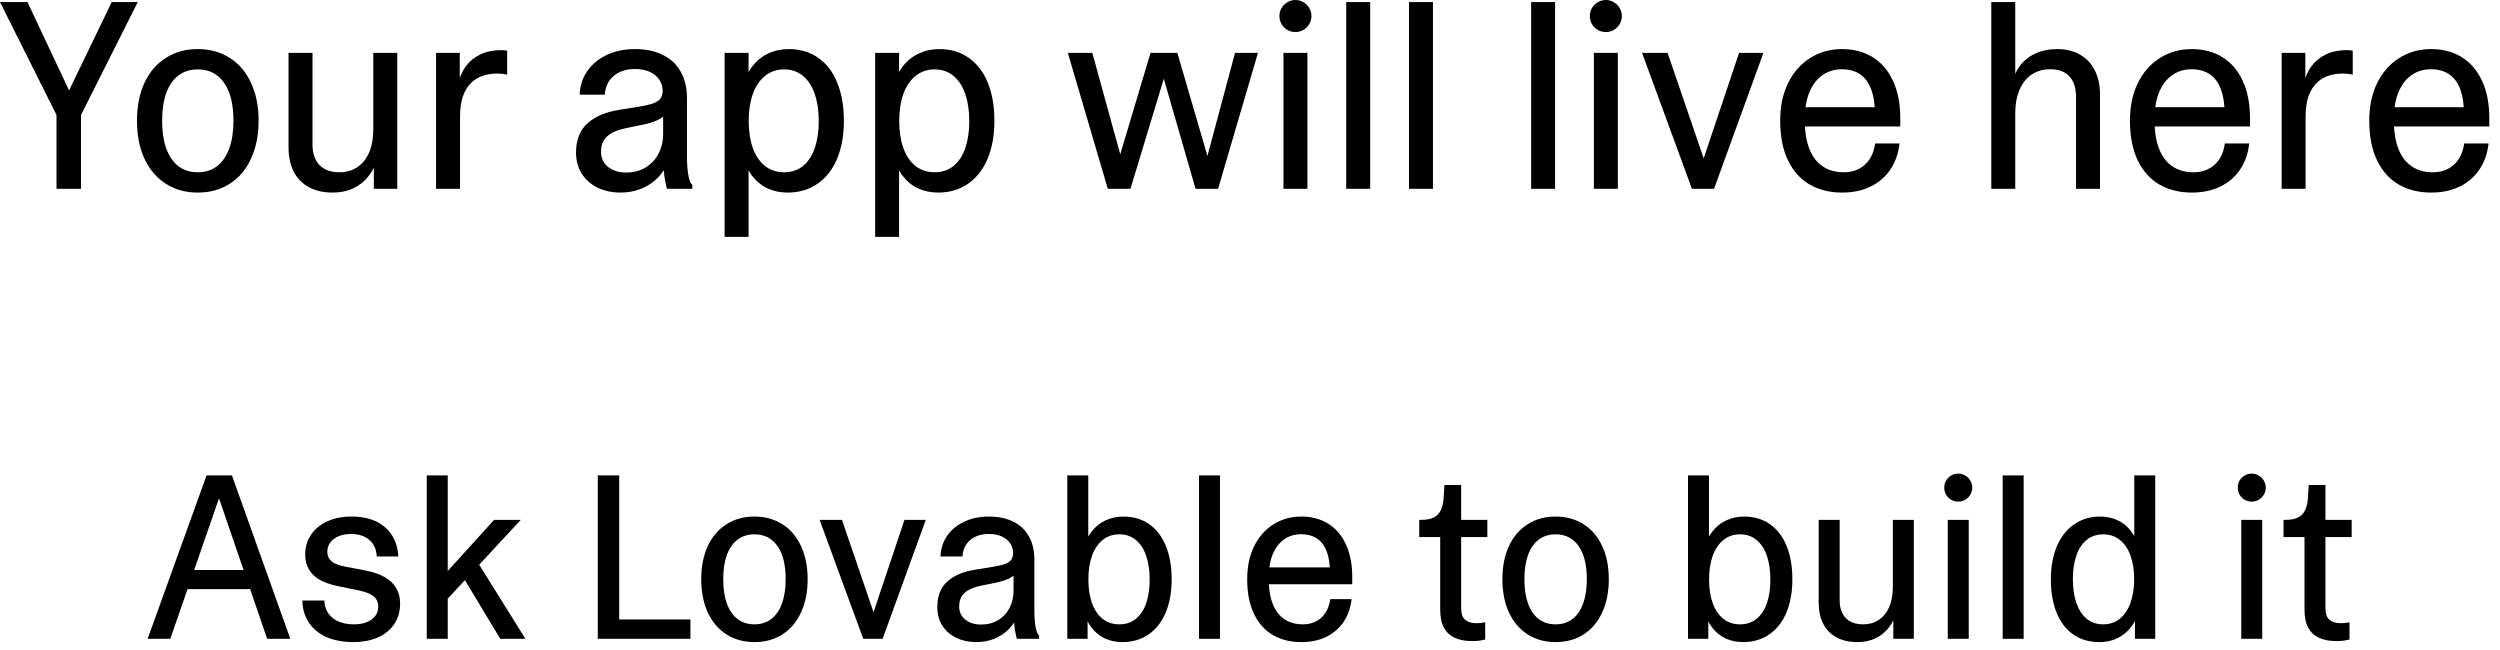
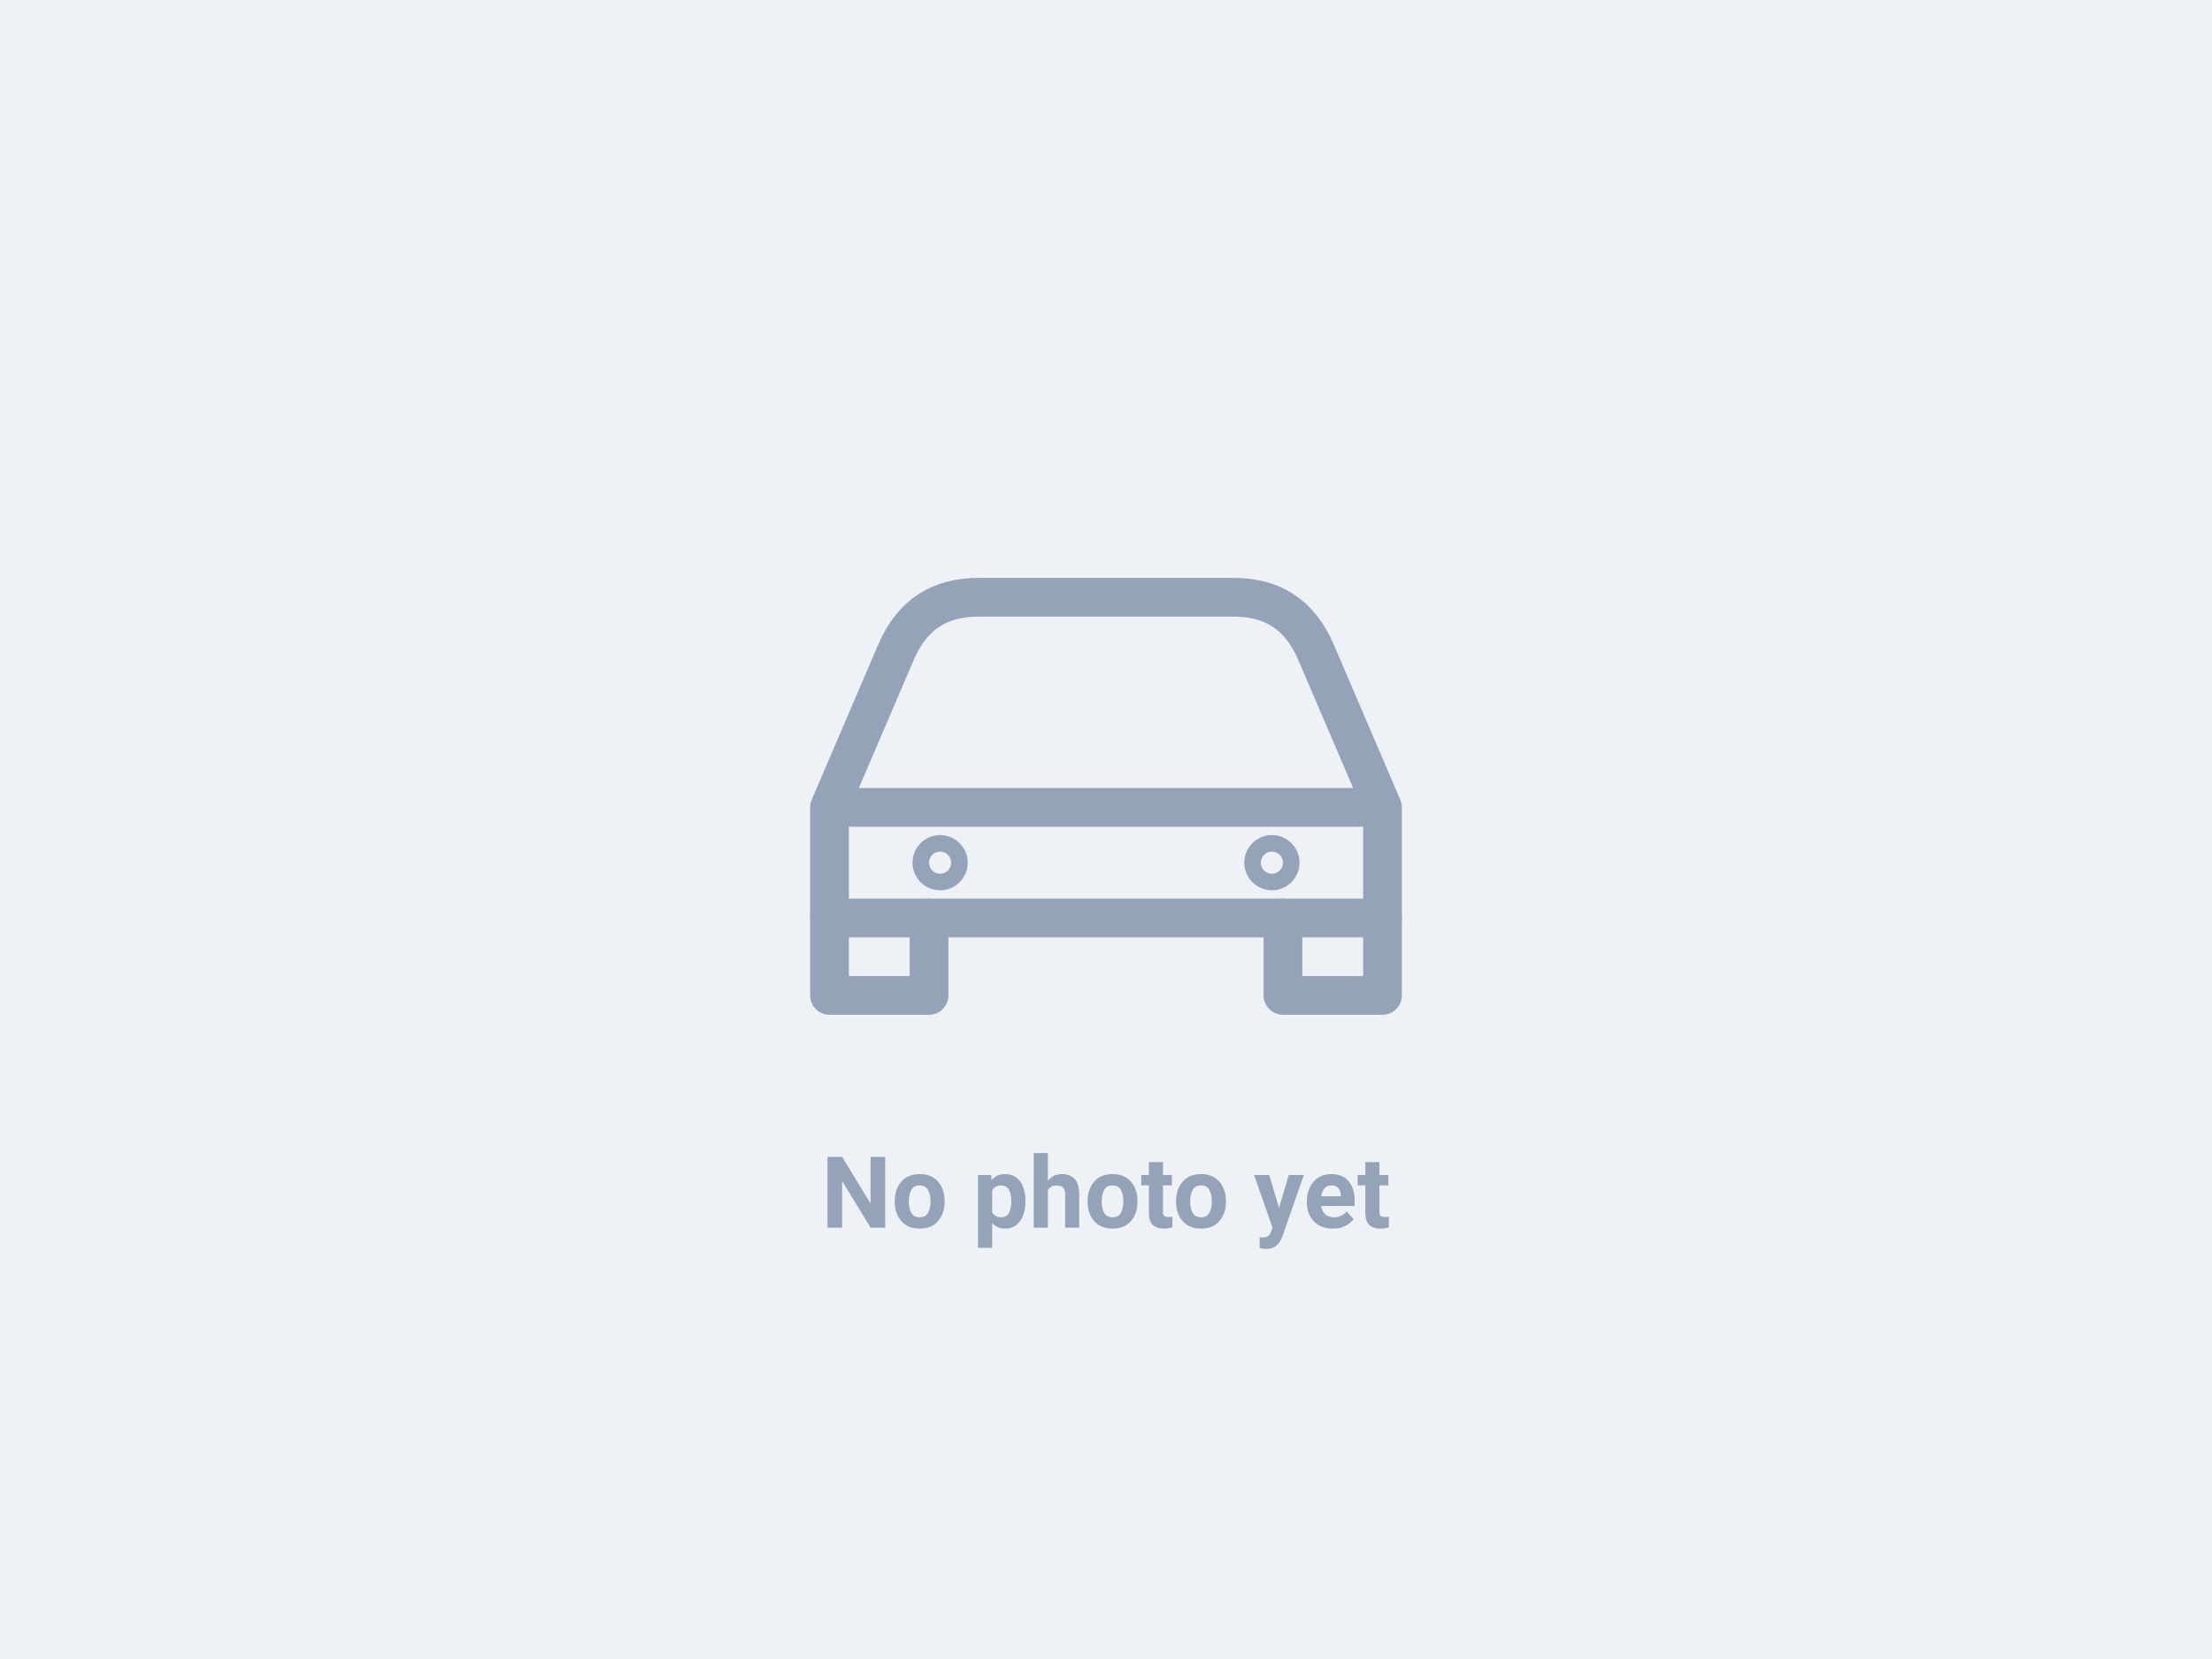
- <svg xmlns="http://www.w3.org/2000/svg" width="150" height="39" viewBox="0 0 150 39" fill="none">
-   <path d="M145.867 11.555C145.143 11.555 144.503 11.398 143.945 11.086C143.388 10.768 142.951 10.287 142.633 9.641C142.315 8.995 142.156 8.193 142.156 7.234C142.156 6.375 142.315 5.622 142.633 4.977C142.956 4.326 143.398 3.826 143.961 3.477C144.523 3.122 145.159 2.945 145.867 2.945C146.565 2.945 147.177 3.107 147.703 3.43C148.229 3.753 148.635 4.227 148.922 4.852C149.214 5.471 149.359 6.221 149.359 7.102C149.359 7.263 149.359 7.424 149.359 7.586H142.891V6.43H148.539L147.836 6.812C147.836 6.219 147.758 5.724 147.602 5.328C147.451 4.932 147.227 4.638 146.93 4.445C146.638 4.253 146.279 4.156 145.852 4.156C145.419 4.156 145.036 4.271 144.703 4.5C144.37 4.729 144.107 5.068 143.914 5.516C143.727 5.964 143.633 6.503 143.633 7.133V7.219C143.633 7.911 143.727 8.49 143.914 8.953C144.102 9.417 144.37 9.763 144.719 9.992C145.068 10.221 145.484 10.336 145.969 10.336C146.474 10.336 146.893 10.188 147.227 9.891C147.565 9.589 147.773 9.161 147.852 8.609H149.312C149.25 9.193 149.073 9.706 148.781 10.148C148.49 10.591 148.094 10.938 147.594 11.188C147.099 11.432 146.523 11.555 145.867 11.555Z" fill="black" />
-   <path d="M136.898 3.172H138.32V5.133L138.211 5.086C138.294 4.669 138.448 4.305 138.672 3.992C138.901 3.68 139.195 3.438 139.555 3.266C139.914 3.094 140.328 3.008 140.797 3.008C140.917 3.008 141.039 3.018 141.164 3.039V4.477C141.065 4.456 140.969 4.44 140.875 4.43C140.781 4.419 140.682 4.414 140.578 4.414C140.099 4.414 139.693 4.51 139.359 4.703C139.026 4.896 138.771 5.185 138.594 5.57C138.422 5.951 138.336 6.424 138.336 6.992V11.328H136.898V3.172Z" fill="black" />
-   <path d="M131.508 11.555C130.784 11.555 130.143 11.398 129.586 11.086C129.029 10.768 128.591 10.287 128.273 9.641C127.956 8.995 127.797 8.193 127.797 7.234C127.797 6.375 127.956 5.622 128.273 4.977C128.596 4.326 129.039 3.826 129.602 3.477C130.164 3.122 130.799 2.945 131.508 2.945C132.206 2.945 132.818 3.107 133.344 3.43C133.87 3.753 134.276 4.227 134.562 4.852C134.854 5.471 135 6.221 135 7.102C135 7.263 135 7.424 135 7.586H128.531V6.43H134.18L133.477 6.812C133.477 6.219 133.398 5.724 133.242 5.328C133.091 4.932 132.867 4.638 132.57 4.445C132.279 4.253 131.919 4.156 131.492 4.156C131.06 4.156 130.677 4.271 130.344 4.5C130.01 4.729 129.747 5.068 129.555 5.516C129.367 5.964 129.273 6.503 129.273 7.133V7.219C129.273 7.911 129.367 8.49 129.555 8.953C129.742 9.417 130.01 9.763 130.359 9.992C130.708 10.221 131.125 10.336 131.609 10.336C132.115 10.336 132.534 10.188 132.867 9.891C133.206 9.589 133.414 9.161 133.492 8.609H134.953C134.891 9.193 134.714 9.706 134.422 10.148C134.13 10.591 133.734 10.938 133.234 11.188C132.74 11.432 132.164 11.555 131.508 11.555Z" fill="black" />
-   <path d="M119.477 0.125H120.914V5.664L120.703 5.055C120.802 4.622 120.971 4.247 121.211 3.93C121.456 3.612 121.766 3.37 122.141 3.203C122.516 3.031 122.943 2.945 123.422 2.945C123.958 2.945 124.419 3.057 124.805 3.281C125.195 3.505 125.492 3.823 125.695 4.234C125.898 4.641 126 5.117 126 5.664V11.328H124.562V5.82C124.562 5.284 124.43 4.872 124.164 4.586C123.904 4.299 123.518 4.156 123.008 4.156C122.596 4.156 122.232 4.258 121.914 4.461C121.602 4.664 121.357 4.969 121.18 5.375C121.003 5.776 120.914 6.263 120.914 6.836V11.328H119.477V0.125Z" fill="black" />
-   <path d="M110.523 11.555C109.799 11.555 109.159 11.398 108.602 11.086C108.044 10.768 107.607 10.287 107.289 9.641C106.971 8.995 106.812 8.193 106.812 7.234C106.812 6.375 106.971 5.622 107.289 4.977C107.612 4.326 108.055 3.826 108.617 3.477C109.18 3.122 109.815 2.945 110.523 2.945C111.221 2.945 111.833 3.107 112.359 3.43C112.885 3.753 113.292 4.227 113.578 4.852C113.87 5.471 114.016 6.221 114.016 7.102C114.016 7.263 114.016 7.424 114.016 7.586H107.547V6.43H113.195L112.492 6.812C112.492 6.219 112.414 5.724 112.258 5.328C112.107 4.932 111.883 4.638 111.586 4.445C111.294 4.253 110.935 4.156 110.508 4.156C110.076 4.156 109.693 4.271 109.359 4.5C109.026 4.729 108.763 5.068 108.57 5.516C108.383 5.964 108.289 6.503 108.289 7.133V7.219C108.289 7.911 108.383 8.49 108.57 8.953C108.758 9.417 109.026 9.763 109.375 9.992C109.724 10.221 110.141 10.336 110.625 10.336C111.13 10.336 111.549 10.188 111.883 9.891C112.221 9.589 112.43 9.161 112.508 8.609H113.969C113.906 9.193 113.729 9.706 113.438 10.148C113.146 10.591 112.75 10.938 112.25 11.188C111.755 11.432 111.18 11.555 110.523 11.555Z" fill="black" />
-   <path d="M98.523 3.172H100.055L102.359 9.906H102.086L104.344 3.172H105.805L102.844 11.328H101.516L98.523 3.172Z" fill="black" />
-   <path d="M95.633 3.172H97.07V11.328H95.633V3.172ZM96.352 1.922C96.18 1.922 96.018 1.88 95.867 1.797C95.721 1.708 95.604 1.591 95.516 1.445C95.432 1.294 95.391 1.133 95.391 0.961C95.391 0.789 95.432 0.63 95.516 0.484C95.604 0.333 95.721 0.216 95.867 0.133C96.018 0.044 96.18 0 96.352 0C96.523 0 96.682 0.044 96.828 0.133C96.979 0.216 97.096 0.333 97.18 0.484C97.268 0.63 97.312 0.789 97.312 0.961C97.312 1.133 97.268 1.294 97.18 1.445C97.096 1.591 96.979 1.708 96.828 1.797C96.682 1.88 96.523 1.922 96.352 1.922Z" fill="black" />
-   <path d="M91.867 0.125H93.305V11.328H91.867V0.125Z" fill="black" />
-   <path d="M84.539 0.125H85.977V11.328H84.539V0.125Z" fill="black" />
-   <path d="M80.773 0.125H82.211V11.328H80.773V0.125Z" fill="black" />
-   <path d="M77.008 3.172H78.445V11.328H77.008V3.172ZM77.727 1.922C77.555 1.922 77.393 1.88 77.242 1.797C77.096 1.708 76.979 1.591 76.891 1.445C76.807 1.294 76.766 1.133 76.766 0.961C76.766 0.789 76.807 0.63 76.891 0.484C76.979 0.333 77.096 0.216 77.242 0.133C77.393 0.044 77.555 0 77.727 0C77.898 0 78.057 0.044 78.203 0.133C78.354 0.216 78.471 0.333 78.555 0.484C78.643 0.63 78.688 0.789 78.688 0.961C78.688 1.133 78.643 1.294 78.555 1.445C78.471 1.591 78.354 1.708 78.203 1.797C78.057 1.88 77.898 1.922 77.727 1.922Z" fill="black" />
-   <path d="M64.07 3.172H65.539L67.508 10.32H66.898L69.031 3.172H70.641L72.727 10.32H72.188L74.102 3.172H75.477L73.086 11.328H71.734L69.508 3.617H70.164L67.828 11.328H66.469L64.07 3.172Z" fill="black" />
-   <path d="M56.289 11.555C55.852 11.555 55.45 11.471 55.086 11.305C54.727 11.138 54.417 10.885 54.156 10.547C53.901 10.208 53.711 9.786 53.586 9.281L53.898 9.602V11.328H52.508V3.172H53.945V4.992L53.602 5.219C53.711 4.745 53.896 4.339 54.156 4C54.417 3.656 54.734 3.396 55.109 3.219C55.49 3.036 55.904 2.945 56.352 2.945C57.044 2.945 57.638 3.122 58.133 3.477C58.633 3.826 59.013 4.326 59.273 4.977C59.534 5.622 59.664 6.38 59.664 7.25C59.664 8.115 59.529 8.872 59.258 9.523C58.987 10.169 58.596 10.669 58.086 11.023C57.575 11.378 56.977 11.555 56.289 11.555ZM56.078 10.336C56.526 10.336 56.906 10.208 57.219 9.953C57.531 9.693 57.766 9.333 57.922 8.875C58.078 8.411 58.156 7.875 58.156 7.266C58.156 6.656 58.078 6.12 57.922 5.656C57.766 5.188 57.531 4.823 57.219 4.562C56.906 4.297 56.526 4.164 56.078 4.164C55.63 4.164 55.245 4.297 54.922 4.562C54.604 4.823 54.362 5.188 54.195 5.656C54.034 6.12 53.953 6.656 53.953 7.266C53.953 7.87 54.034 8.404 54.195 8.867C54.362 9.331 54.604 9.693 54.922 9.953C55.245 10.208 55.63 10.336 56.078 10.336ZM52.508 9.664H53.945V14.211H52.508V9.664Z" fill="black" />
-   <path d="M47.258 11.555C46.82 11.555 46.419 11.471 46.055 11.305C45.695 11.138 45.385 10.885 45.125 10.547C44.87 10.208 44.68 9.786 44.555 9.281L44.867 9.602V11.328H43.477V3.172H44.914V4.992L44.57 5.219C44.68 4.745 44.865 4.339 45.125 4C45.385 3.656 45.703 3.396 46.078 3.219C46.458 3.036 46.872 2.945 47.32 2.945C48.013 2.945 48.607 3.122 49.102 3.477C49.602 3.826 49.982 4.326 50.242 4.977C50.503 5.622 50.633 6.38 50.633 7.25C50.633 8.115 50.497 8.872 50.227 9.523C49.956 10.169 49.565 10.669 49.055 11.023C48.544 11.378 47.945 11.555 47.258 11.555ZM47.047 10.336C47.495 10.336 47.875 10.208 48.188 9.953C48.5 9.693 48.734 9.333 48.891 8.875C49.047 8.411 49.125 7.875 49.125 7.266C49.125 6.656 49.047 6.12 48.891 5.656C48.734 5.188 48.5 4.823 48.188 4.562C47.875 4.297 47.495 4.164 47.047 4.164C46.599 4.164 46.214 4.297 45.891 4.562C45.573 4.823 45.331 5.188 45.164 5.656C45.003 6.12 44.922 6.656 44.922 7.266C44.922 7.87 45.003 8.404 45.164 8.867C45.331 9.331 45.573 9.693 45.891 9.953C46.214 10.208 46.599 10.336 47.047 10.336ZM43.477 9.664H44.914V14.211H43.477V9.664Z" fill="black" />
-   <path d="M37.234 11.555C36.729 11.555 36.273 11.458 35.867 11.266C35.461 11.068 35.141 10.787 34.906 10.422C34.677 10.057 34.562 9.633 34.562 9.148C34.562 8.404 34.786 7.826 35.234 7.414C35.688 6.997 36.32 6.724 37.133 6.594L38.43 6.383C38.763 6.326 39.023 6.263 39.211 6.195C39.398 6.122 39.536 6.029 39.625 5.914C39.714 5.794 39.758 5.635 39.758 5.438C39.758 5.219 39.698 5.01 39.578 4.812C39.458 4.615 39.273 4.453 39.023 4.328C38.773 4.203 38.464 4.141 38.094 4.141C37.573 4.141 37.148 4.279 36.82 4.555C36.497 4.826 36.32 5.201 36.289 5.68H34.781C34.797 5.159 34.945 4.693 35.227 4.281C35.508 3.865 35.896 3.539 36.391 3.305C36.885 3.065 37.453 2.945 38.094 2.945C38.745 2.945 39.305 3.062 39.773 3.297C40.242 3.526 40.599 3.862 40.844 4.305C41.094 4.747 41.219 5.276 41.219 5.891V9.438C41.219 9.818 41.245 10.169 41.297 10.492C41.354 10.81 41.435 11.013 41.539 11.102V11.328H40.016C39.953 11.104 39.901 10.844 39.859 10.547C39.823 10.245 39.805 9.951 39.805 9.664L40.062 9.742C39.938 10.081 39.74 10.388 39.469 10.664C39.198 10.94 38.87 11.159 38.484 11.32C38.099 11.477 37.682 11.555 37.234 11.555ZM37.555 10.352C38.008 10.352 38.404 10.25 38.742 10.047C39.081 9.839 39.339 9.56 39.516 9.211C39.698 8.857 39.789 8.464 39.789 8.031V6.812L39.953 6.836C39.802 7.008 39.609 7.143 39.375 7.242C39.146 7.341 38.836 7.43 38.445 7.508L37.586 7.68C37.06 7.789 36.675 7.956 36.43 8.18C36.185 8.398 36.062 8.706 36.062 9.102C36.062 9.482 36.203 9.786 36.484 10.016C36.771 10.24 37.128 10.352 37.555 10.352Z" fill="black" />
-   <path d="M26.164 3.172H27.586V5.133L27.477 5.086C27.56 4.669 27.713 4.305 27.938 3.992C28.167 3.68 28.461 3.438 28.82 3.266C29.18 3.094 29.594 3.008 30.062 3.008C30.182 3.008 30.305 3.018 30.43 3.039V4.477C30.331 4.456 30.234 4.44 30.141 4.43C30.047 4.419 29.948 4.414 29.844 4.414C29.365 4.414 28.958 4.51 28.625 4.703C28.292 4.896 28.037 5.185 27.859 5.57C27.688 5.951 27.602 6.424 27.602 6.992V11.328H26.164V3.172Z" fill="black" />
-   <path d="M19.969 11.555C19.417 11.555 18.94 11.448 18.539 11.234C18.143 11.021 17.838 10.711 17.625 10.305C17.417 9.898 17.312 9.409 17.312 8.836V3.172H18.75V8.672C18.75 9.198 18.888 9.607 19.164 9.898C19.44 10.19 19.841 10.336 20.367 10.336C20.768 10.336 21.12 10.237 21.422 10.039C21.729 9.841 21.969 9.549 22.141 9.164C22.312 8.773 22.398 8.299 22.398 7.742V3.172H23.836V11.328H22.43V8.836L22.672 9.438C22.552 9.87 22.367 10.245 22.117 10.562C21.872 10.88 21.568 11.125 21.203 11.297C20.838 11.469 20.427 11.555 19.969 11.555Z" fill="black" />
-   <path d="M11.867 11.555C11.138 11.555 10.497 11.378 9.945 11.023C9.393 10.669 8.966 10.167 8.664 9.516C8.367 8.865 8.219 8.107 8.219 7.242C8.219 6.378 8.367 5.622 8.664 4.977C8.966 4.326 9.393 3.826 9.945 3.477C10.497 3.122 11.138 2.945 11.867 2.945C12.596 2.945 13.237 3.122 13.789 3.477C14.341 3.826 14.766 4.326 15.062 4.977C15.365 5.622 15.516 6.378 15.516 7.242C15.516 8.107 15.365 8.865 15.062 9.516C14.766 10.167 14.341 10.669 13.789 11.023C13.237 11.378 12.596 11.555 11.867 11.555ZM11.867 10.336C12.315 10.336 12.698 10.216 13.016 9.977C13.338 9.732 13.583 9.378 13.75 8.914C13.922 8.451 14.008 7.893 14.008 7.242C14.008 6.263 13.82 5.505 13.445 4.969C13.07 4.432 12.544 4.164 11.867 4.164C11.419 4.164 11.034 4.284 10.711 4.523C10.393 4.763 10.148 5.115 9.977 5.578C9.81 6.036 9.727 6.591 9.727 7.242C9.727 7.893 9.81 8.451 9.977 8.914C10.148 9.378 10.393 9.732 10.711 9.977C11.034 10.216 11.419 10.336 11.867 10.336Z" fill="black" />
-   <path d="M3.391 6.18L3.711 7.539L0 0.125H1.648L4.414 6H3.867L6.703 0.125H8.266L4.539 7.539L4.859 6.18V11.328H3.391V6.18Z" fill="black" />
-   <path d="M140.19 38.465C139.789 38.465 139.448 38.403 139.165 38.28C138.882 38.157 138.661 37.957 138.502 37.679C138.347 37.396 138.27 37.029 138.27 36.578V32.224H137.012V31.191H137.135C137.445 31.191 137.693 31.144 137.88 31.048C138.071 30.952 138.215 30.804 138.311 30.604C138.406 30.403 138.463 30.136 138.481 29.804L138.522 29.1H139.527V31.301L139.377 31.191H141.1V32.224H139.527V36.496C139.527 36.82 139.607 37.05 139.767 37.187C139.931 37.323 140.159 37.392 140.45 37.392C140.637 37.392 140.81 37.373 140.97 37.337V38.369C140.828 38.406 140.699 38.431 140.58 38.444C140.462 38.458 140.332 38.465 140.19 38.465Z" fill="black" />
-   <path d="M134.476 31.191H135.733V38.328H134.476V31.191ZM135.104 30.098C134.954 30.098 134.813 30.061 134.681 29.988C134.553 29.911 134.451 29.808 134.373 29.681C134.3 29.549 134.264 29.407 134.264 29.257C134.264 29.106 134.3 28.967 134.373 28.84C134.451 28.708 134.553 28.605 134.681 28.532C134.813 28.455 134.954 28.416 135.104 28.416C135.255 28.416 135.394 28.455 135.521 28.532C135.654 28.605 135.756 28.708 135.829 28.84C135.907 28.967 135.945 29.106 135.945 29.257C135.945 29.407 135.907 29.549 135.829 29.681C135.756 29.808 135.654 29.911 135.521 29.988C135.394 30.061 135.255 30.098 135.104 30.098Z" fill="black" />
-   <path d="M128.057 28.525H129.314V31.191H128.057V28.525ZM125.965 38.526C125.354 38.526 124.83 38.374 124.393 38.068C123.955 37.758 123.622 37.323 123.395 36.763C123.167 36.198 123.053 35.535 123.053 34.773C123.053 34.017 123.171 33.354 123.408 32.784C123.65 32.215 123.994 31.775 124.44 31.465C124.887 31.15 125.409 30.993 126.006 30.993C126.389 30.993 126.737 31.066 127.052 31.212C127.371 31.358 127.642 31.579 127.865 31.875C128.093 32.171 128.262 32.54 128.371 32.982L128.057 32.702V31.191H129.314V38.328H128.098V36.735L128.357 36.537C128.212 37.161 127.924 37.649 127.496 38C127.068 38.351 126.557 38.526 125.965 38.526ZM126.19 37.46C126.582 37.46 126.917 37.346 127.195 37.118C127.478 36.886 127.69 36.567 127.831 36.161C127.977 35.751 128.05 35.279 128.05 34.746C128.05 34.217 127.977 33.75 127.831 33.345C127.69 32.939 127.478 32.625 127.195 32.401C126.917 32.173 126.582 32.06 126.19 32.06C125.799 32.06 125.466 32.173 125.192 32.401C124.919 32.625 124.714 32.939 124.577 33.345C124.44 33.746 124.372 34.213 124.372 34.746C124.372 35.279 124.44 35.751 124.577 36.161C124.714 36.567 124.919 36.886 125.192 37.118C125.466 37.346 125.799 37.46 126.19 37.46Z" fill="black" />
-   <path d="M120.161 28.525H121.419V38.328H120.161V28.525Z" fill="black" />
-   <path d="M116.866 31.191H118.124V38.328H116.866V31.191ZM117.495 30.098C117.345 30.098 117.203 30.061 117.071 29.988C116.944 29.911 116.841 29.808 116.764 29.681C116.691 29.549 116.654 29.407 116.654 29.257C116.654 29.106 116.691 28.967 116.764 28.84C116.841 28.708 116.944 28.605 117.071 28.532C117.203 28.455 117.345 28.416 117.495 28.416C117.646 28.416 117.785 28.455 117.912 28.532C118.044 28.605 118.147 28.708 118.22 28.84C118.297 28.967 118.336 29.106 118.336 29.257C118.336 29.407 118.297 29.549 118.22 29.681C118.147 29.808 118.044 29.911 117.912 29.988C117.785 30.061 117.646 30.098 117.495 30.098Z" fill="black" />
-   <path d="M111.445 38.526C110.962 38.526 110.545 38.433 110.194 38.246C109.848 38.059 109.581 37.788 109.395 37.433C109.212 37.077 109.121 36.649 109.121 36.148V31.191H110.379V36.004C110.379 36.464 110.5 36.822 110.741 37.077C110.983 37.332 111.334 37.46 111.794 37.46C112.145 37.46 112.452 37.373 112.717 37.2C112.986 37.027 113.195 36.772 113.346 36.435C113.496 36.093 113.571 35.678 113.571 35.19V31.191H114.829V38.328H113.599V36.148L113.811 36.674C113.706 37.052 113.544 37.38 113.325 37.658C113.111 37.936 112.844 38.15 112.525 38.301C112.206 38.451 111.846 38.526 111.445 38.526Z" fill="black" />
-   <path d="M104.589 38.526C104.206 38.526 103.855 38.453 103.536 38.308C103.222 38.162 102.951 37.941 102.723 37.645C102.499 37.348 102.333 36.979 102.224 36.537L102.497 36.817V38.328H101.28V31.191H102.538V32.784L102.237 32.982C102.333 32.568 102.495 32.212 102.723 31.916C102.951 31.615 103.229 31.387 103.557 31.232C103.889 31.073 104.252 30.993 104.644 30.993C105.25 30.993 105.769 31.148 106.202 31.458C106.64 31.763 106.972 32.201 107.2 32.77C107.428 33.336 107.542 33.999 107.542 34.76C107.542 35.516 107.424 36.179 107.187 36.749C106.95 37.314 106.608 37.752 106.161 38.062C105.715 38.371 105.19 38.526 104.589 38.526ZM104.404 37.46C104.796 37.46 105.129 37.348 105.402 37.125C105.676 36.897 105.881 36.583 106.018 36.182C106.154 35.776 106.223 35.307 106.223 34.773C106.223 34.24 106.154 33.771 106.018 33.365C105.881 32.955 105.676 32.636 105.402 32.408C105.129 32.176 104.796 32.06 104.404 32.06C104.012 32.06 103.675 32.176 103.393 32.408C103.115 32.636 102.903 32.955 102.757 33.365C102.616 33.771 102.545 34.24 102.545 34.773C102.545 35.302 102.616 35.769 102.757 36.175C102.903 36.58 103.115 36.897 103.393 37.125C103.675 37.348 104.012 37.46 104.404 37.46ZM101.28 28.525H102.538V31.191H101.28V28.525Z" fill="black" />
-   <path d="M93.337 38.526C92.699 38.526 92.138 38.371 91.655 38.062C91.172 37.752 90.799 37.312 90.534 36.742C90.274 36.172 90.144 35.509 90.144 34.753C90.144 33.996 90.274 33.336 90.534 32.77C90.799 32.201 91.172 31.763 91.655 31.458C92.138 31.148 92.699 30.993 93.337 30.993C93.975 30.993 94.535 31.148 95.019 31.458C95.502 31.763 95.873 32.201 96.133 32.77C96.397 33.336 96.529 33.996 96.529 34.753C96.529 35.509 96.397 36.172 96.133 36.742C95.873 37.312 95.502 37.752 95.019 38.062C94.535 38.371 93.975 38.526 93.337 38.526ZM93.337 37.46C93.729 37.46 94.064 37.355 94.342 37.145C94.624 36.931 94.838 36.621 94.984 36.216C95.135 35.81 95.21 35.323 95.21 34.753C95.21 33.896 95.046 33.233 94.718 32.764C94.39 32.294 93.929 32.06 93.337 32.06C92.945 32.06 92.608 32.164 92.325 32.374C92.047 32.584 91.833 32.891 91.683 33.297C91.537 33.698 91.464 34.183 91.464 34.753C91.464 35.323 91.537 35.81 91.683 36.216C91.833 36.621 92.047 36.931 92.325 37.145C92.608 37.355 92.945 37.46 93.337 37.46Z" fill="black" />
-   <path d="M88.333 38.465C87.932 38.465 87.59 38.403 87.308 38.28C87.025 38.157 86.804 37.957 86.644 37.679C86.49 37.396 86.412 37.029 86.412 36.578V32.224H85.154V31.191H85.277C85.587 31.191 85.836 31.144 86.022 31.048C86.214 30.952 86.357 30.804 86.453 30.604C86.549 30.403 86.606 30.136 86.624 29.804L86.665 29.1H87.67V31.301L87.519 31.191H89.242V32.224H87.67V36.496C87.67 36.82 87.75 37.05 87.909 37.187C88.073 37.323 88.301 37.392 88.593 37.392C88.78 37.392 88.953 37.373 89.112 37.337V38.369C88.971 38.406 88.841 38.431 88.723 38.444C88.604 38.458 88.474 38.465 88.333 38.465Z" fill="black" />
-   <path d="M78.079 38.526C77.446 38.526 76.885 38.39 76.397 38.116C75.91 37.838 75.527 37.417 75.249 36.852C74.971 36.286 74.832 35.585 74.832 34.746C74.832 33.994 74.971 33.336 75.249 32.77C75.532 32.201 75.919 31.763 76.411 31.458C76.903 31.148 77.459 30.993 78.079 30.993C78.69 30.993 79.225 31.134 79.686 31.417C80.146 31.7 80.501 32.114 80.752 32.661C81.007 33.203 81.135 33.86 81.135 34.63C81.135 34.771 81.135 34.912 81.135 35.054H75.475V34.042H80.417L79.802 34.377C79.802 33.857 79.733 33.425 79.597 33.078C79.465 32.732 79.269 32.474 79.009 32.306C78.754 32.137 78.439 32.053 78.065 32.053C77.687 32.053 77.352 32.153 77.061 32.353C76.769 32.554 76.539 32.85 76.37 33.242C76.206 33.634 76.124 34.106 76.124 34.657V34.732C76.124 35.339 76.206 35.844 76.37 36.25C76.534 36.656 76.769 36.959 77.074 37.159C77.38 37.36 77.744 37.46 78.168 37.46C78.61 37.46 78.977 37.33 79.269 37.07C79.565 36.806 79.747 36.432 79.815 35.949H81.094C81.039 36.46 80.884 36.908 80.629 37.296C80.374 37.683 80.027 37.986 79.59 38.205C79.157 38.419 78.653 38.526 78.079 38.526Z" fill="black" />
-   <path d="M71.94 28.525H73.198V38.328H71.94V28.525Z" fill="black" />
-   <path d="M67.347 38.526C66.964 38.526 66.613 38.453 66.294 38.308C65.98 38.162 65.708 37.941 65.481 37.645C65.257 37.348 65.091 36.979 64.981 36.537L65.255 36.817V38.328H64.038V31.191H65.296V32.784L64.995 32.982C65.091 32.568 65.253 32.212 65.481 31.916C65.708 31.615 65.986 31.387 66.314 31.232C66.647 31.073 67.009 30.993 67.401 30.993C68.007 30.993 68.527 31.148 68.96 31.458C69.397 31.763 69.73 32.201 69.958 32.77C70.186 33.336 70.3 33.999 70.3 34.76C70.3 35.516 70.181 36.179 69.944 36.749C69.707 37.314 69.366 37.752 68.919 38.062C68.472 38.371 67.948 38.526 67.347 38.526ZM67.162 37.46C67.554 37.46 67.887 37.348 68.16 37.125C68.434 36.897 68.639 36.583 68.775 36.182C68.912 35.776 68.981 35.307 68.981 34.773C68.981 34.24 68.912 33.771 68.775 33.365C68.639 32.955 68.434 32.636 68.16 32.408C67.887 32.176 67.554 32.06 67.162 32.06C66.77 32.06 66.433 32.176 66.15 32.408C65.872 32.636 65.66 32.955 65.515 33.365C65.373 33.771 65.303 34.24 65.303 34.773C65.303 35.302 65.373 35.769 65.515 36.175C65.66 36.58 65.872 36.897 66.15 37.125C66.433 37.348 66.77 37.46 67.162 37.46ZM64.038 28.525H65.296V31.191H64.038V28.525Z" fill="black" />
-   <path d="M58.576 38.526C58.134 38.526 57.735 38.442 57.38 38.273C57.024 38.1 56.744 37.854 56.539 37.535C56.339 37.216 56.238 36.845 56.238 36.421C56.238 35.769 56.434 35.263 56.826 34.903C57.223 34.539 57.776 34.3 58.487 34.185L59.622 34.001C59.914 33.951 60.142 33.896 60.306 33.837C60.47 33.773 60.59 33.691 60.668 33.591C60.745 33.486 60.784 33.347 60.784 33.174C60.784 32.982 60.732 32.8 60.627 32.627C60.522 32.454 60.36 32.312 60.142 32.203C59.923 32.094 59.652 32.039 59.328 32.039C58.872 32.039 58.501 32.16 58.214 32.401C57.931 32.638 57.776 32.967 57.749 33.386H56.43C56.443 32.93 56.573 32.522 56.819 32.162C57.065 31.797 57.405 31.513 57.838 31.308C58.271 31.098 58.768 30.993 59.328 30.993C59.898 30.993 60.388 31.096 60.798 31.301C61.208 31.501 61.52 31.795 61.734 32.183C61.953 32.57 62.062 33.033 62.062 33.57V36.674C62.062 37.007 62.085 37.314 62.131 37.597C62.181 37.875 62.252 38.052 62.343 38.13V38.328H61.01C60.955 38.132 60.91 37.904 60.873 37.645C60.841 37.38 60.825 37.123 60.825 36.872L61.051 36.94C60.941 37.237 60.768 37.505 60.531 37.747C60.294 37.989 60.007 38.18 59.67 38.321C59.333 38.458 58.968 38.526 58.576 38.526ZM58.856 37.474C59.253 37.474 59.599 37.385 59.895 37.207C60.192 37.025 60.417 36.781 60.572 36.476C60.732 36.166 60.812 35.822 60.812 35.443V34.377L60.955 34.398C60.823 34.548 60.654 34.666 60.449 34.753C60.249 34.84 59.977 34.917 59.636 34.985L58.884 35.136C58.423 35.231 58.086 35.377 57.872 35.573C57.658 35.765 57.551 36.033 57.551 36.38C57.551 36.713 57.674 36.979 57.92 37.18C58.171 37.376 58.483 37.474 58.856 37.474Z" fill="black" />
-   <path d="M49.177 31.191H50.517L52.533 37.084H52.294L54.27 31.191H55.548L52.957 38.328H51.795L49.177 31.191Z" fill="black" />
-   <path d="M45.267 38.526C44.629 38.526 44.068 38.371 43.585 38.062C43.102 37.752 42.728 37.312 42.464 36.742C42.204 36.172 42.074 35.509 42.074 34.753C42.074 33.996 42.204 33.336 42.464 32.77C42.728 32.201 43.102 31.763 43.585 31.458C44.068 31.148 44.629 30.993 45.267 30.993C45.905 30.993 46.465 31.148 46.948 31.458C47.431 31.763 47.803 32.201 48.062 32.77C48.327 33.336 48.459 33.996 48.459 34.753C48.459 35.509 48.327 36.172 48.062 36.742C47.803 37.312 47.431 37.752 46.948 38.062C46.465 38.371 45.905 38.526 45.267 38.526ZM45.267 37.46C45.658 37.46 45.993 37.355 46.272 37.145C46.554 36.931 46.768 36.621 46.914 36.216C47.065 35.81 47.14 35.323 47.14 34.753C47.14 33.896 46.976 33.233 46.648 32.764C46.319 32.294 45.859 32.06 45.267 32.06C44.875 32.06 44.537 32.164 44.255 32.374C43.977 32.584 43.763 32.891 43.612 33.297C43.467 33.698 43.394 34.183 43.394 34.753C43.394 35.323 43.467 35.81 43.612 36.216C43.763 36.621 43.977 36.931 44.255 37.145C44.537 37.355 44.875 37.46 45.267 37.46Z" fill="black" />
-   <path d="M35.867 28.525H37.152V37.556L36.934 37.166H41.425V38.328H35.867V28.525Z" fill="black" />
-   <path d="M25.606 28.525H26.864V34.63H26.529L29.646 31.191H31.246L26.331 36.496L26.864 35.402V38.328H25.606V28.525ZM27.705 34.493L28.389 33.304L31.526 38.328H30.016L27.705 34.493Z" fill="black" />
-   <path d="M21.211 38.526C20.591 38.526 20.051 38.426 19.591 38.226C19.135 38.02 18.782 37.731 18.531 37.357C18.281 36.984 18.151 36.542 18.142 36.031H19.461C19.479 36.487 19.65 36.84 19.974 37.091C20.297 37.337 20.719 37.46 21.238 37.46C21.676 37.46 22.027 37.364 22.291 37.173C22.56 36.981 22.694 36.722 22.694 36.394C22.694 36.129 22.599 35.922 22.407 35.772C22.22 35.621 21.915 35.503 21.491 35.416L20.315 35.177C19.627 35.04 19.121 34.815 18.798 34.5C18.474 34.181 18.312 33.769 18.312 33.263C18.312 32.834 18.424 32.449 18.648 32.107C18.871 31.761 19.192 31.49 19.611 31.294C20.031 31.093 20.525 30.993 21.095 30.993C21.678 30.993 22.177 31.096 22.592 31.301C23.006 31.506 23.323 31.791 23.542 32.155C23.761 32.515 23.879 32.925 23.898 33.386H22.605C22.587 32.967 22.439 32.638 22.161 32.401C21.888 32.16 21.523 32.039 21.067 32.039C20.78 32.039 20.53 32.085 20.315 32.176C20.101 32.262 19.935 32.388 19.816 32.552C19.698 32.711 19.639 32.896 19.639 33.105C19.639 33.342 19.721 33.532 19.885 33.673C20.049 33.814 20.309 33.919 20.664 33.987L21.977 34.24C22.414 34.327 22.783 34.457 23.084 34.63C23.385 34.798 23.613 35.015 23.768 35.279C23.927 35.544 24.007 35.851 24.007 36.202C24.007 36.694 23.884 37.116 23.638 37.467C23.396 37.818 23.064 38.082 22.64 38.26C22.216 38.438 21.74 38.526 21.211 38.526Z" fill="black" />
-   <path d="M12.393 28.525H13.917L17.417 38.328H16.029L13.021 29.551H13.261L10.219 38.328H8.858L12.393 28.525ZM10.82 34.199H15.599V35.348H10.82V34.199Z" fill="black" />
+ <svg xmlns="http://www.w3.org/2000/svg" width="400" height="300" viewBox="0 0 400 300" fill="none">
+   <rect width="400" height="300" fill="#EEF2F7" />
+   <g transform="translate(140 104)" stroke="#94A3B8" stroke-width="7" stroke-linecap="round" stroke-linejoin="round">
+     <path d="M10 62h100M10 62v-20l12-28c3-7 8-10 15-10h46c7 0 12 3 15 10l12 28v20" />
+     <path d="M10 62v14h18v-14M92 62v14h18v-14" />
+     <path d="M14 42h92" />
+     <circle cx="30" cy="52" r="1.5" />
+     <circle cx="90" cy="52" r="1.5" />
+   </g>
+   <text x="200" y="222" text-anchor="middle" font-family="-apple-system, BlinkMacSystemFont, 'Segoe UI', Roboto, Arial, sans-serif" font-size="18" font-weight="600" fill="#94A3B8">No photo yet</text>
</svg>
